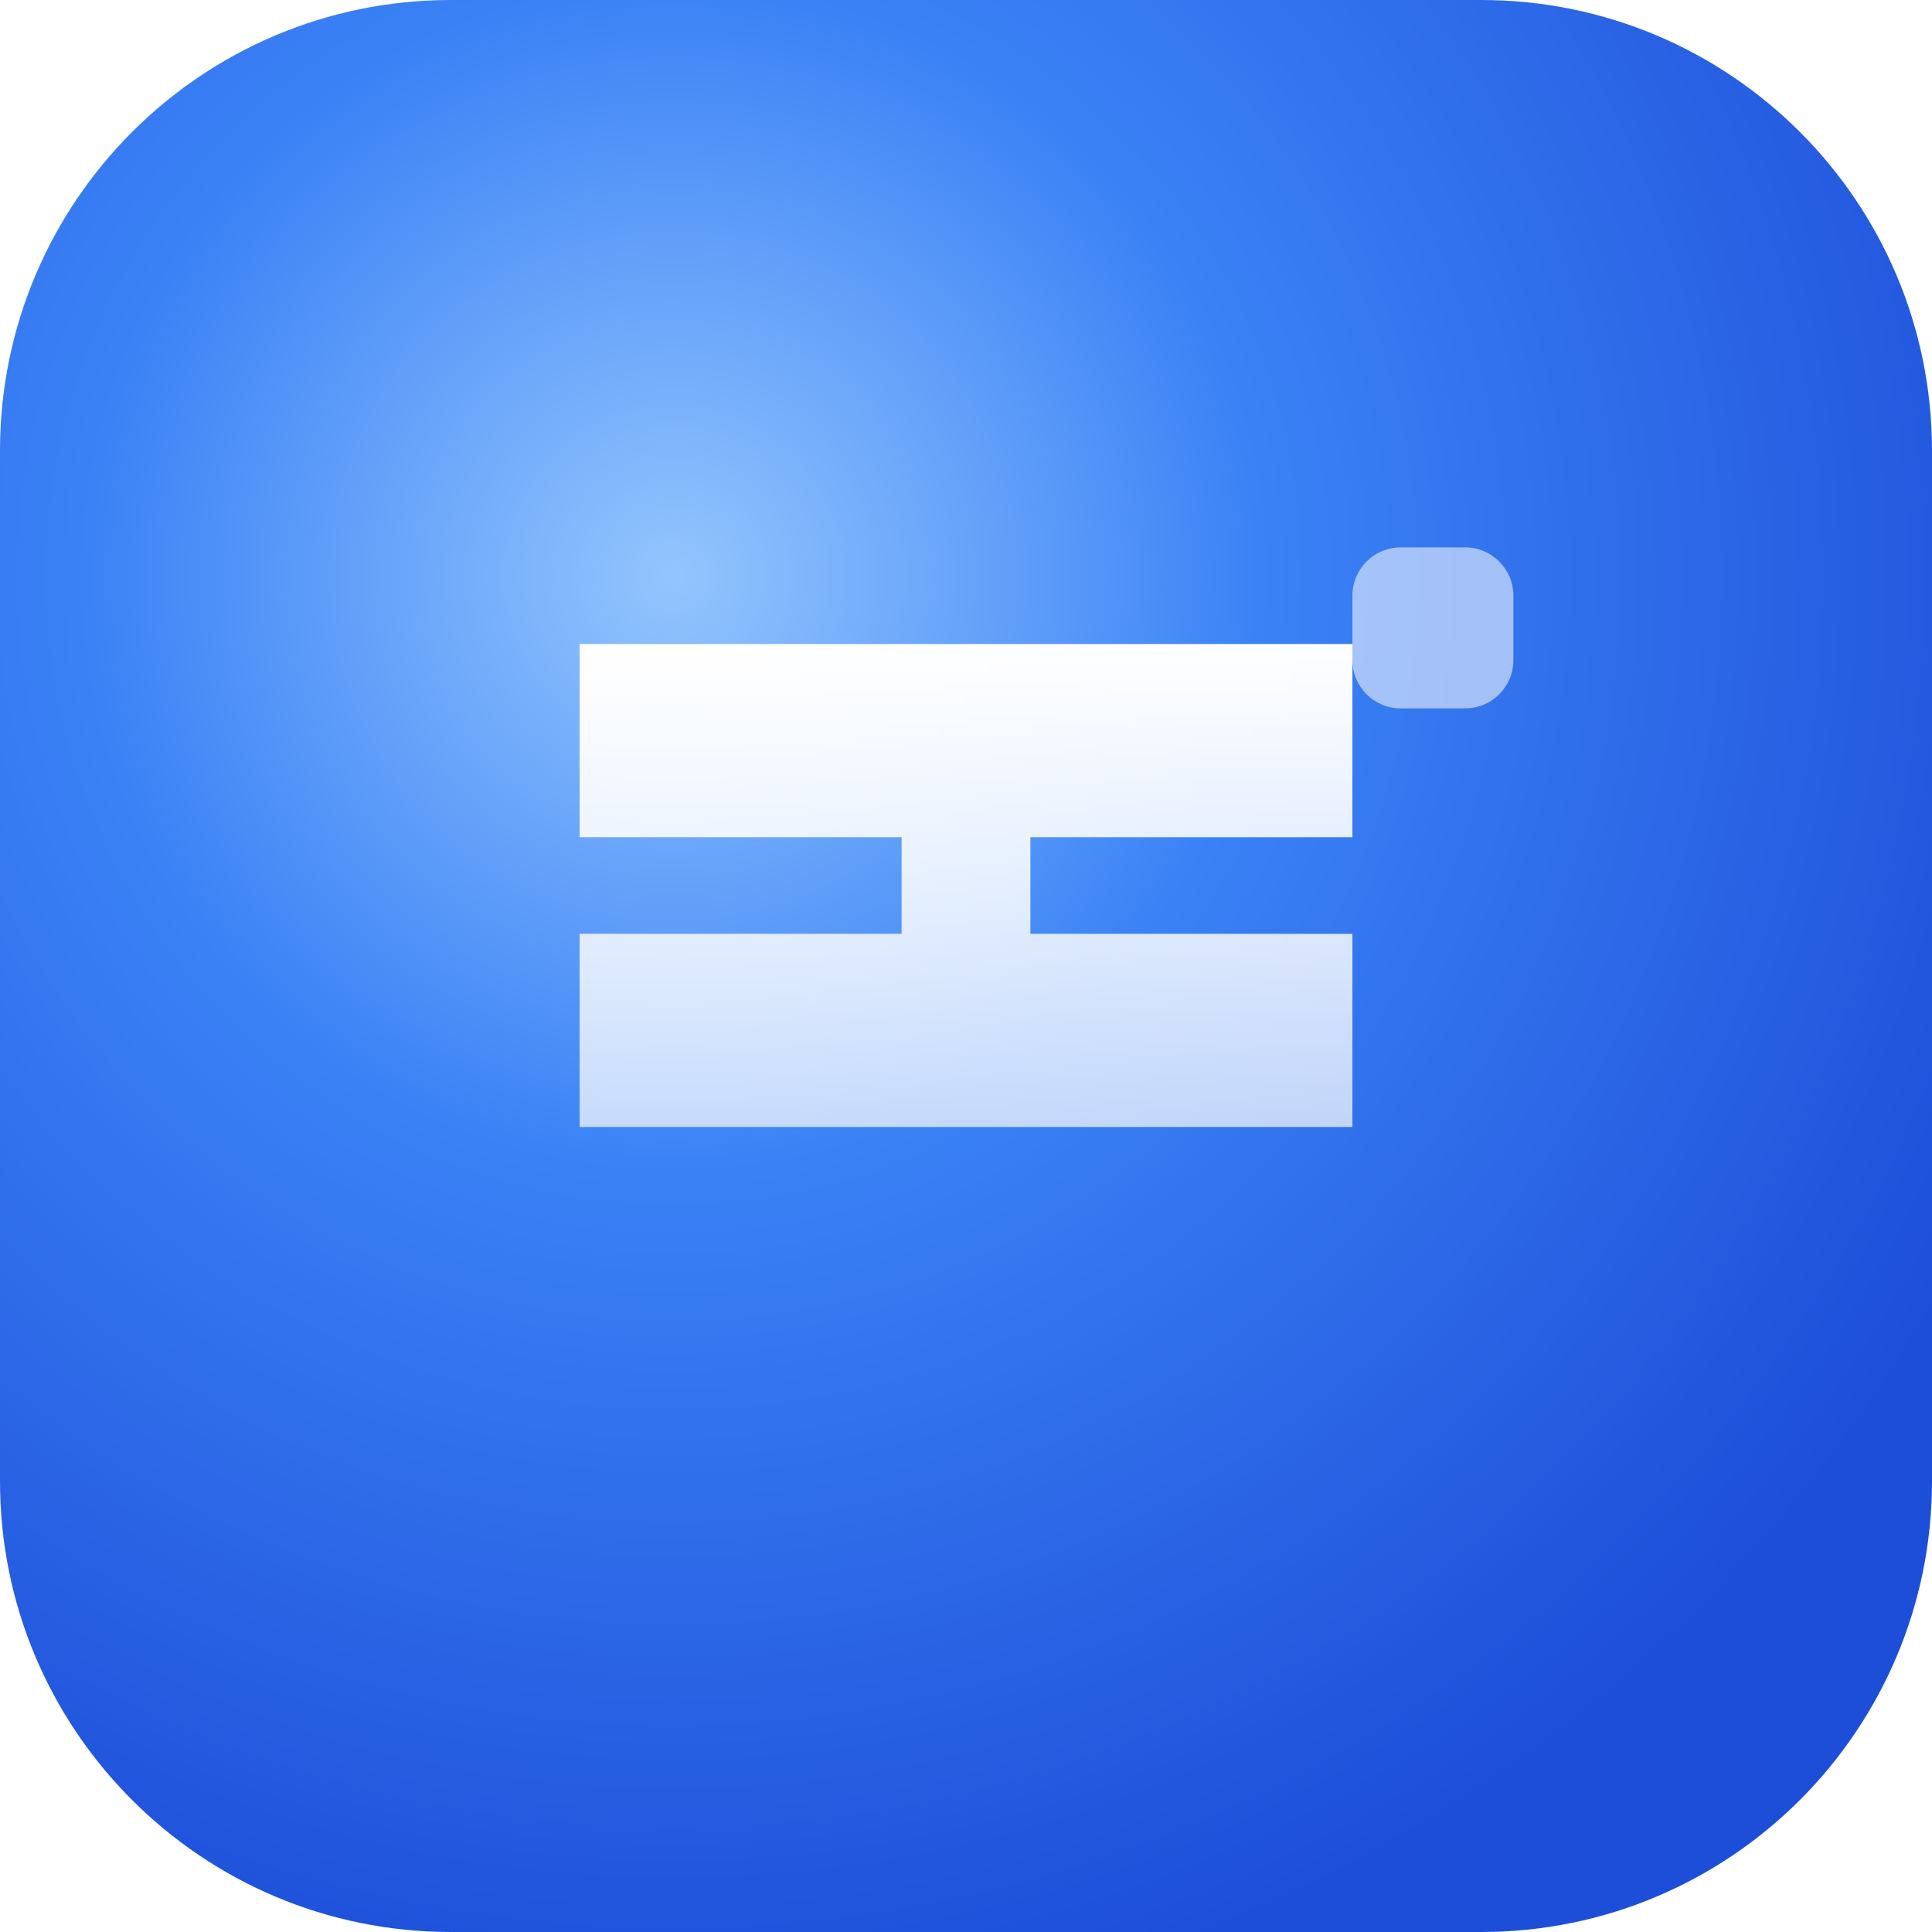
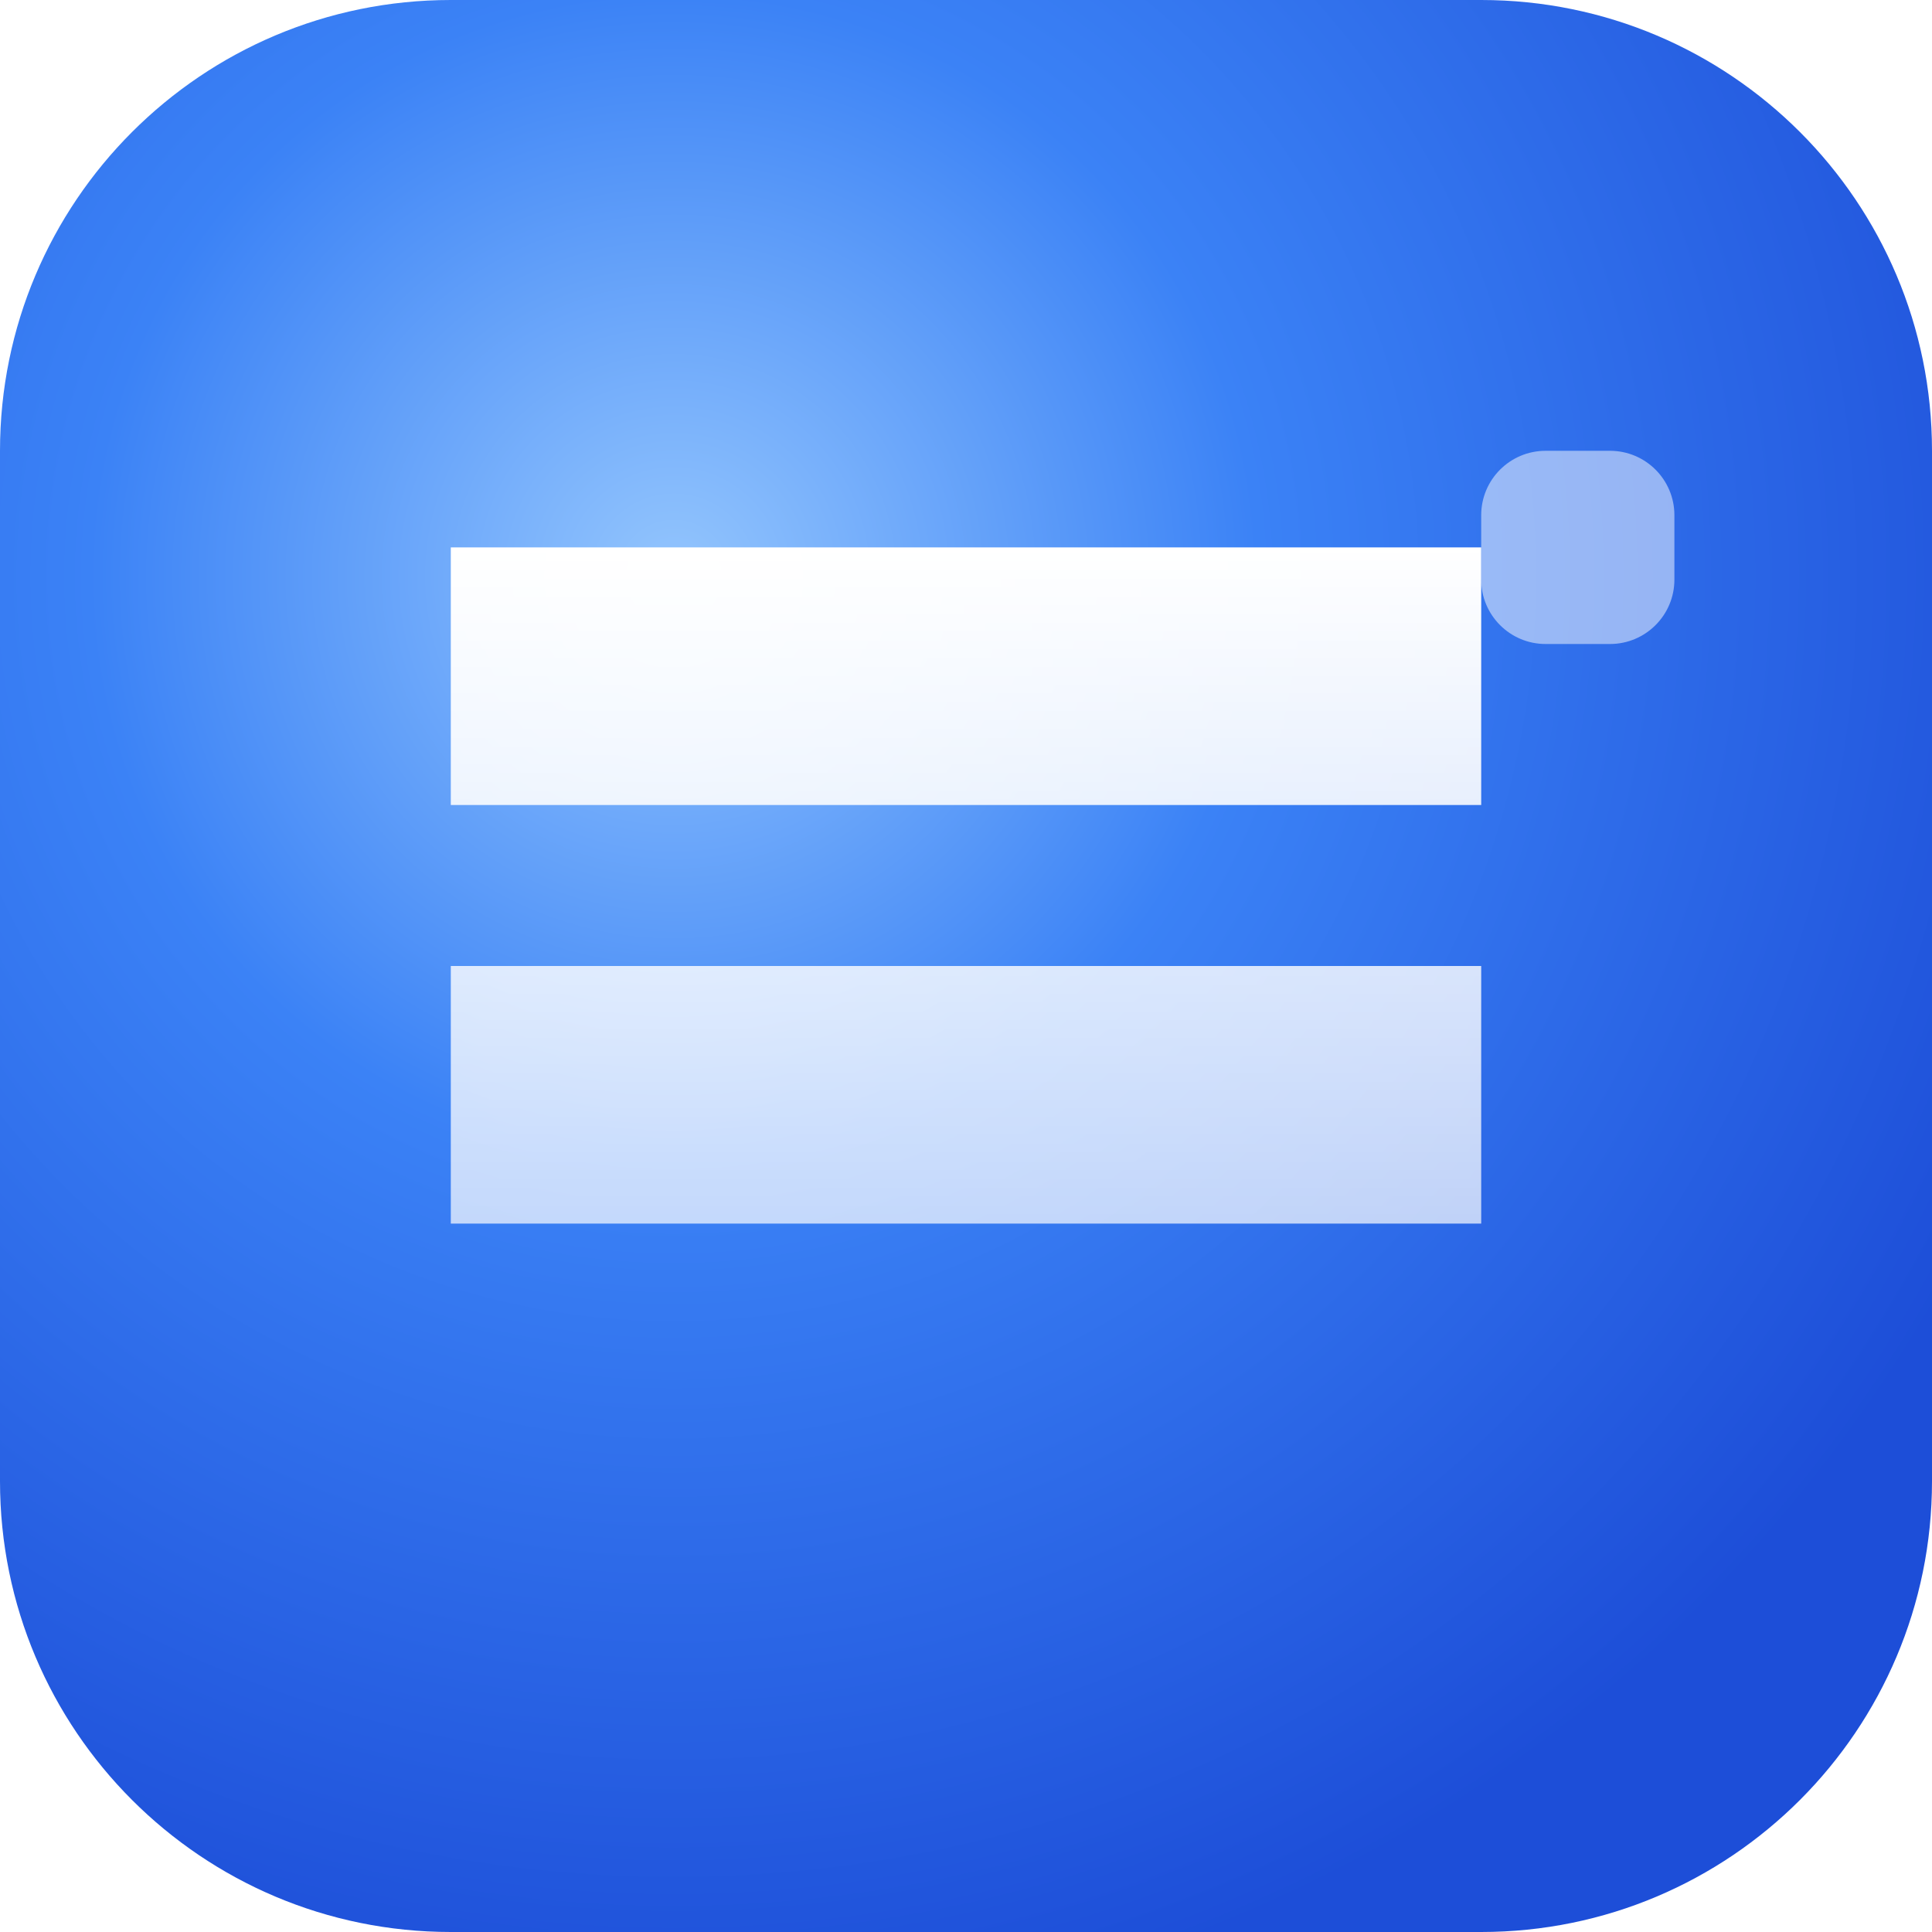
<svg xmlns="http://www.w3.org/2000/svg" viewBox="0 0 120 120">
  <defs>
    <radialGradient id="bg" cx="35%" cy="30%" r="75%">
      <stop offset="0%" stop-color="#93C5FD" />
      <stop offset="40%" stop-color="#3B82F6" />
      <stop offset="100%" stop-color="#1D4ED8" />
    </radialGradient>
    <linearGradient id="mark" x1="0%" y1="0%" x2="0%" y2="100%">
      <stop offset="0%" stop-color="#fff" />
      <stop offset="100%" stop-color="rgba(255,255,255,.7)" />
    </linearGradient>
  </defs>
  <rect width="120" height="120" rx="28" fill="url(#bg)" />
-   <path d="M36,40 H84 V52 H56 V58 H84 V70 H36 V58 H64 V52 H36 Z" fill="url(#mark)" />
-   <rect x="84" y="34" width="10" height="10" rx="3" fill="rgba(255,255,255,.55)" />
+   <path d="M28,34 H92 V50 H60 V60 H92 V76 H28 V60 H60 V50 H28 Z" fill="url(#mark)" />
+   <rect x="92" y="28" width="12" height="12" rx="4" fill="rgba(255,255,255,.5)" />
</svg>
